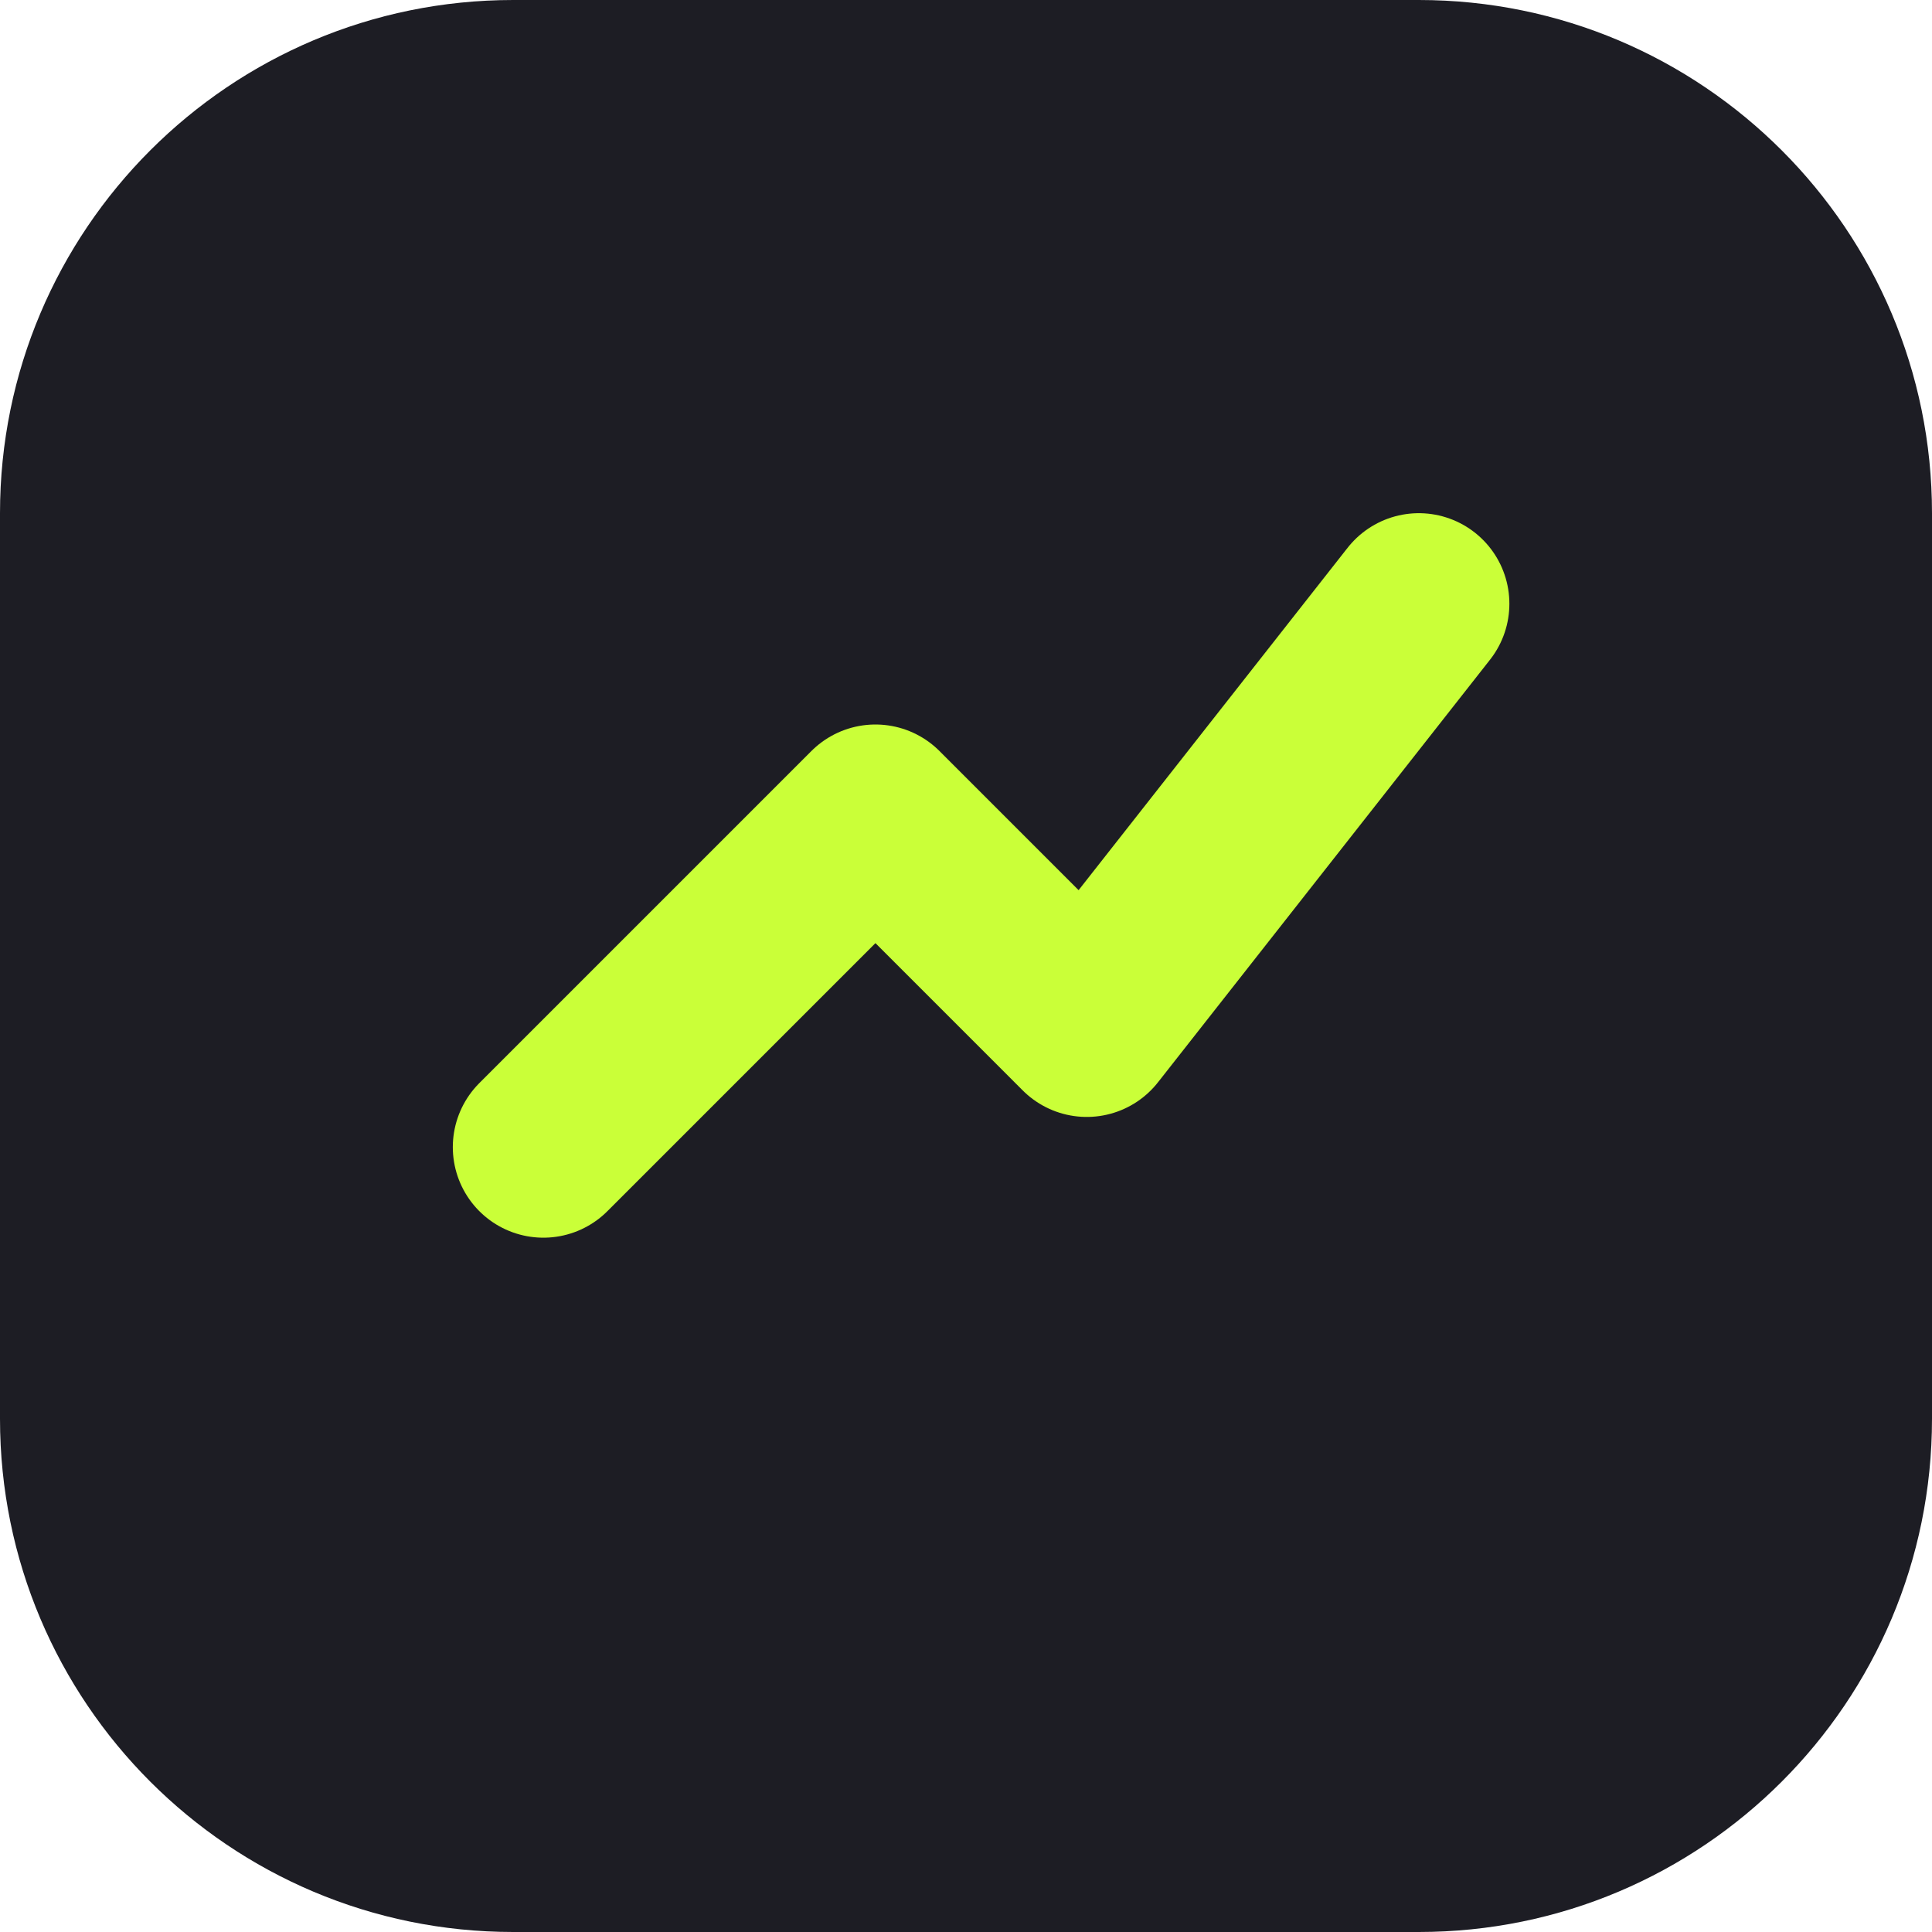
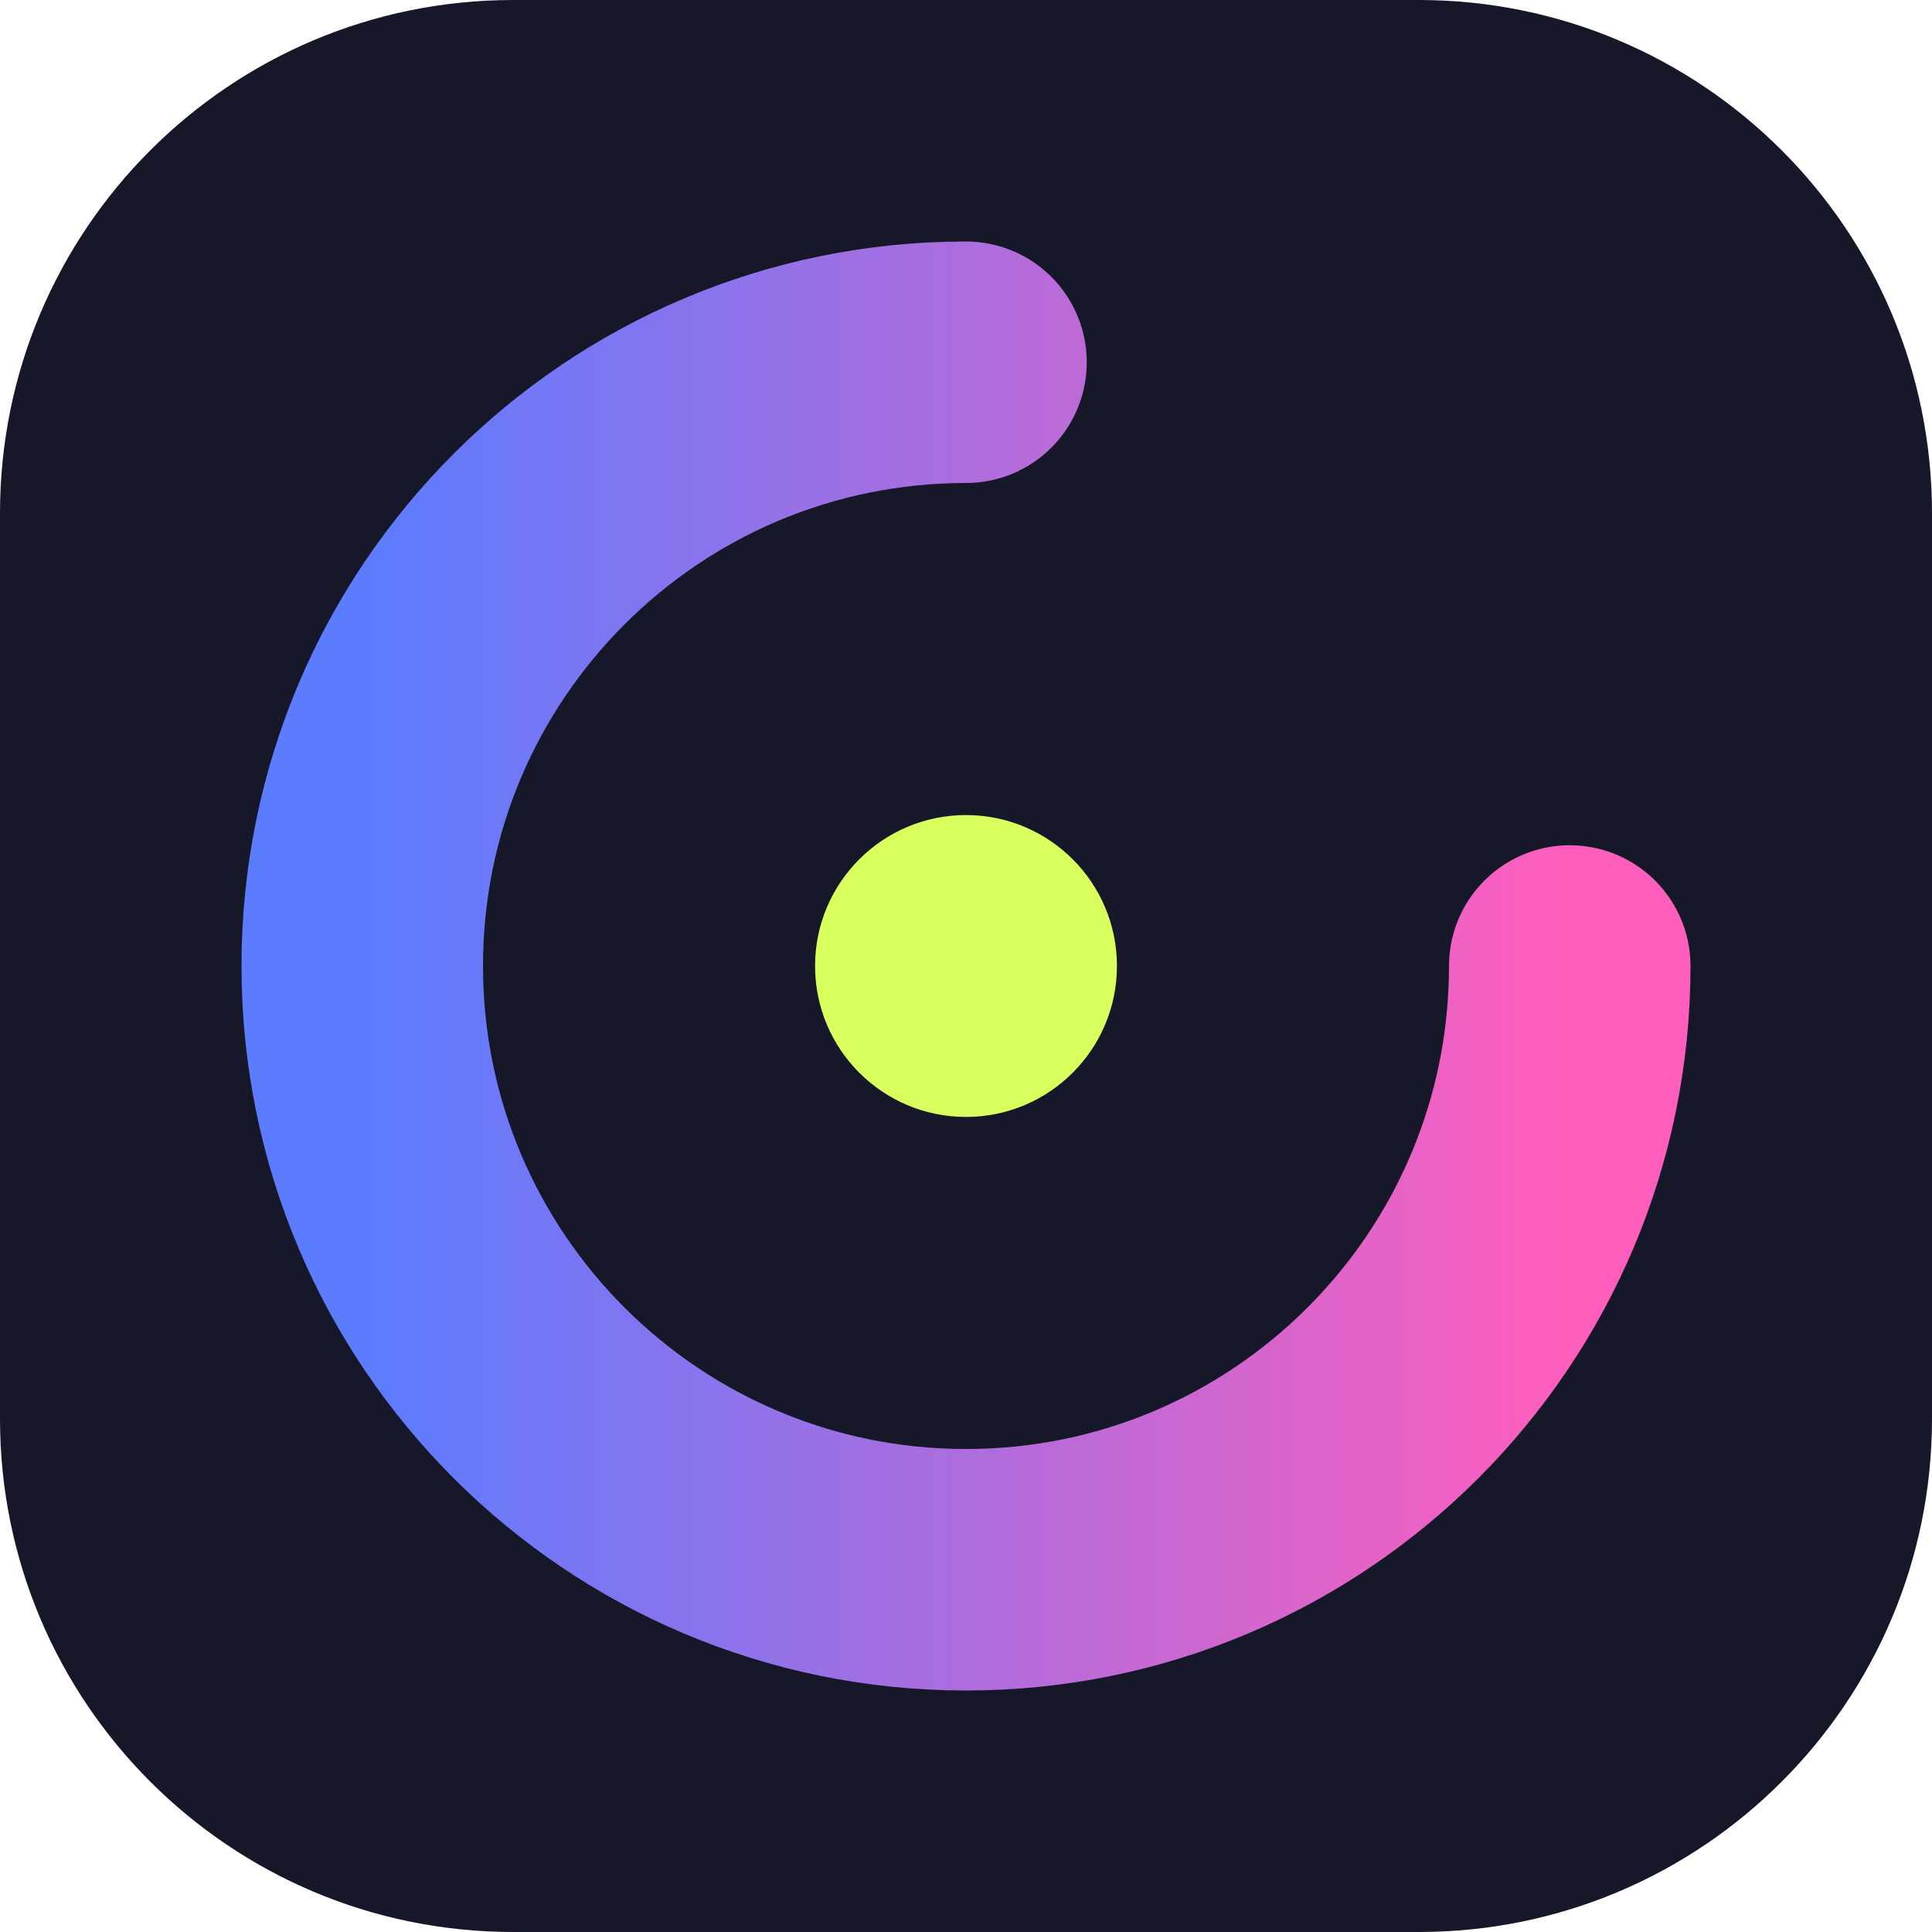
<svg xmlns="http://www.w3.org/2000/svg" viewBox="0 0 64 64">
-   <rect width="64" height="64" rx="17" fill="#1d1d24" />
-   <path d="M18 38 29 27l7 7 11-14" fill="none" stroke="#caff38" stroke-width="6" stroke-linecap="round" stroke-linejoin="round" />
+   <defs>
+     <linearGradient id="g">
+       <stop stop-color="#5b7cff" />
+       <stop offset="1" stop-color="#ff5ebc" />
+     </linearGradient>
+   </defs>
+   <rect width="64" height="64" rx="17" fill="#17172a" />
+   <path d="M32 12a20 20 0 1 0 20 20" fill="none" stroke="url(#g)" stroke-width="8" stroke-linecap="round" />
+   <circle cx="32" cy="32" r="5" fill="#d9ff5e" />
</svg>
